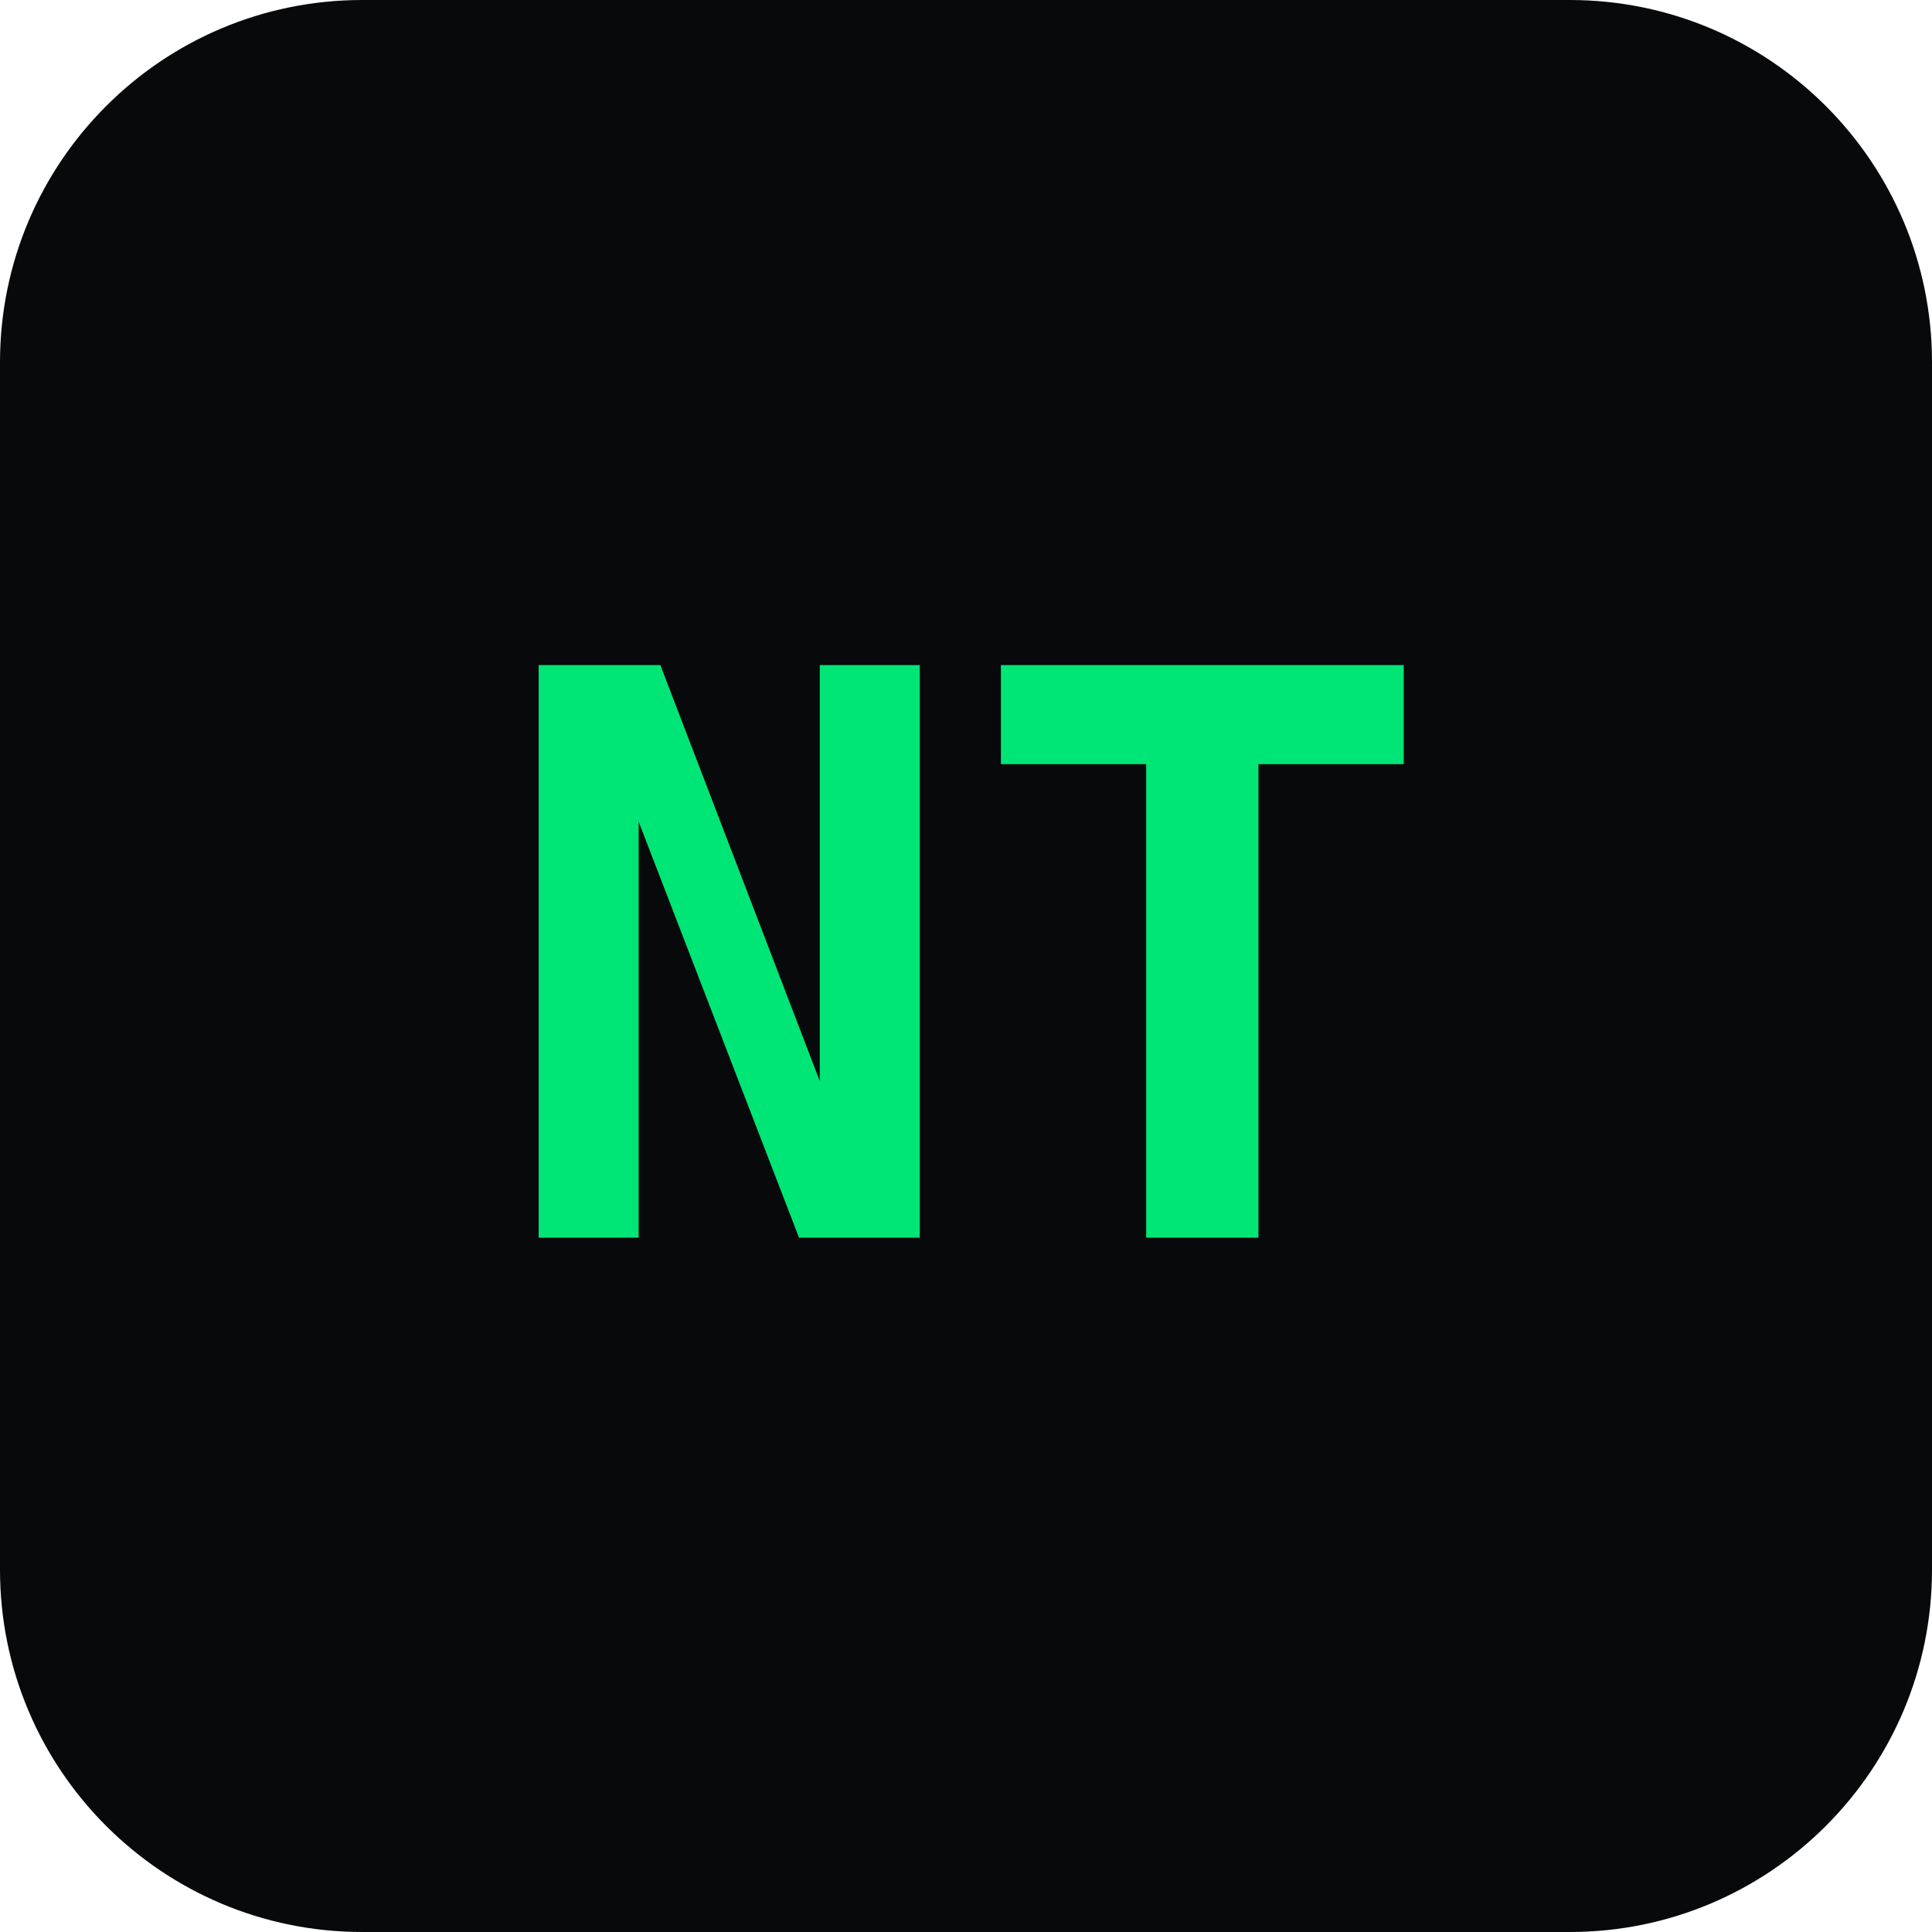
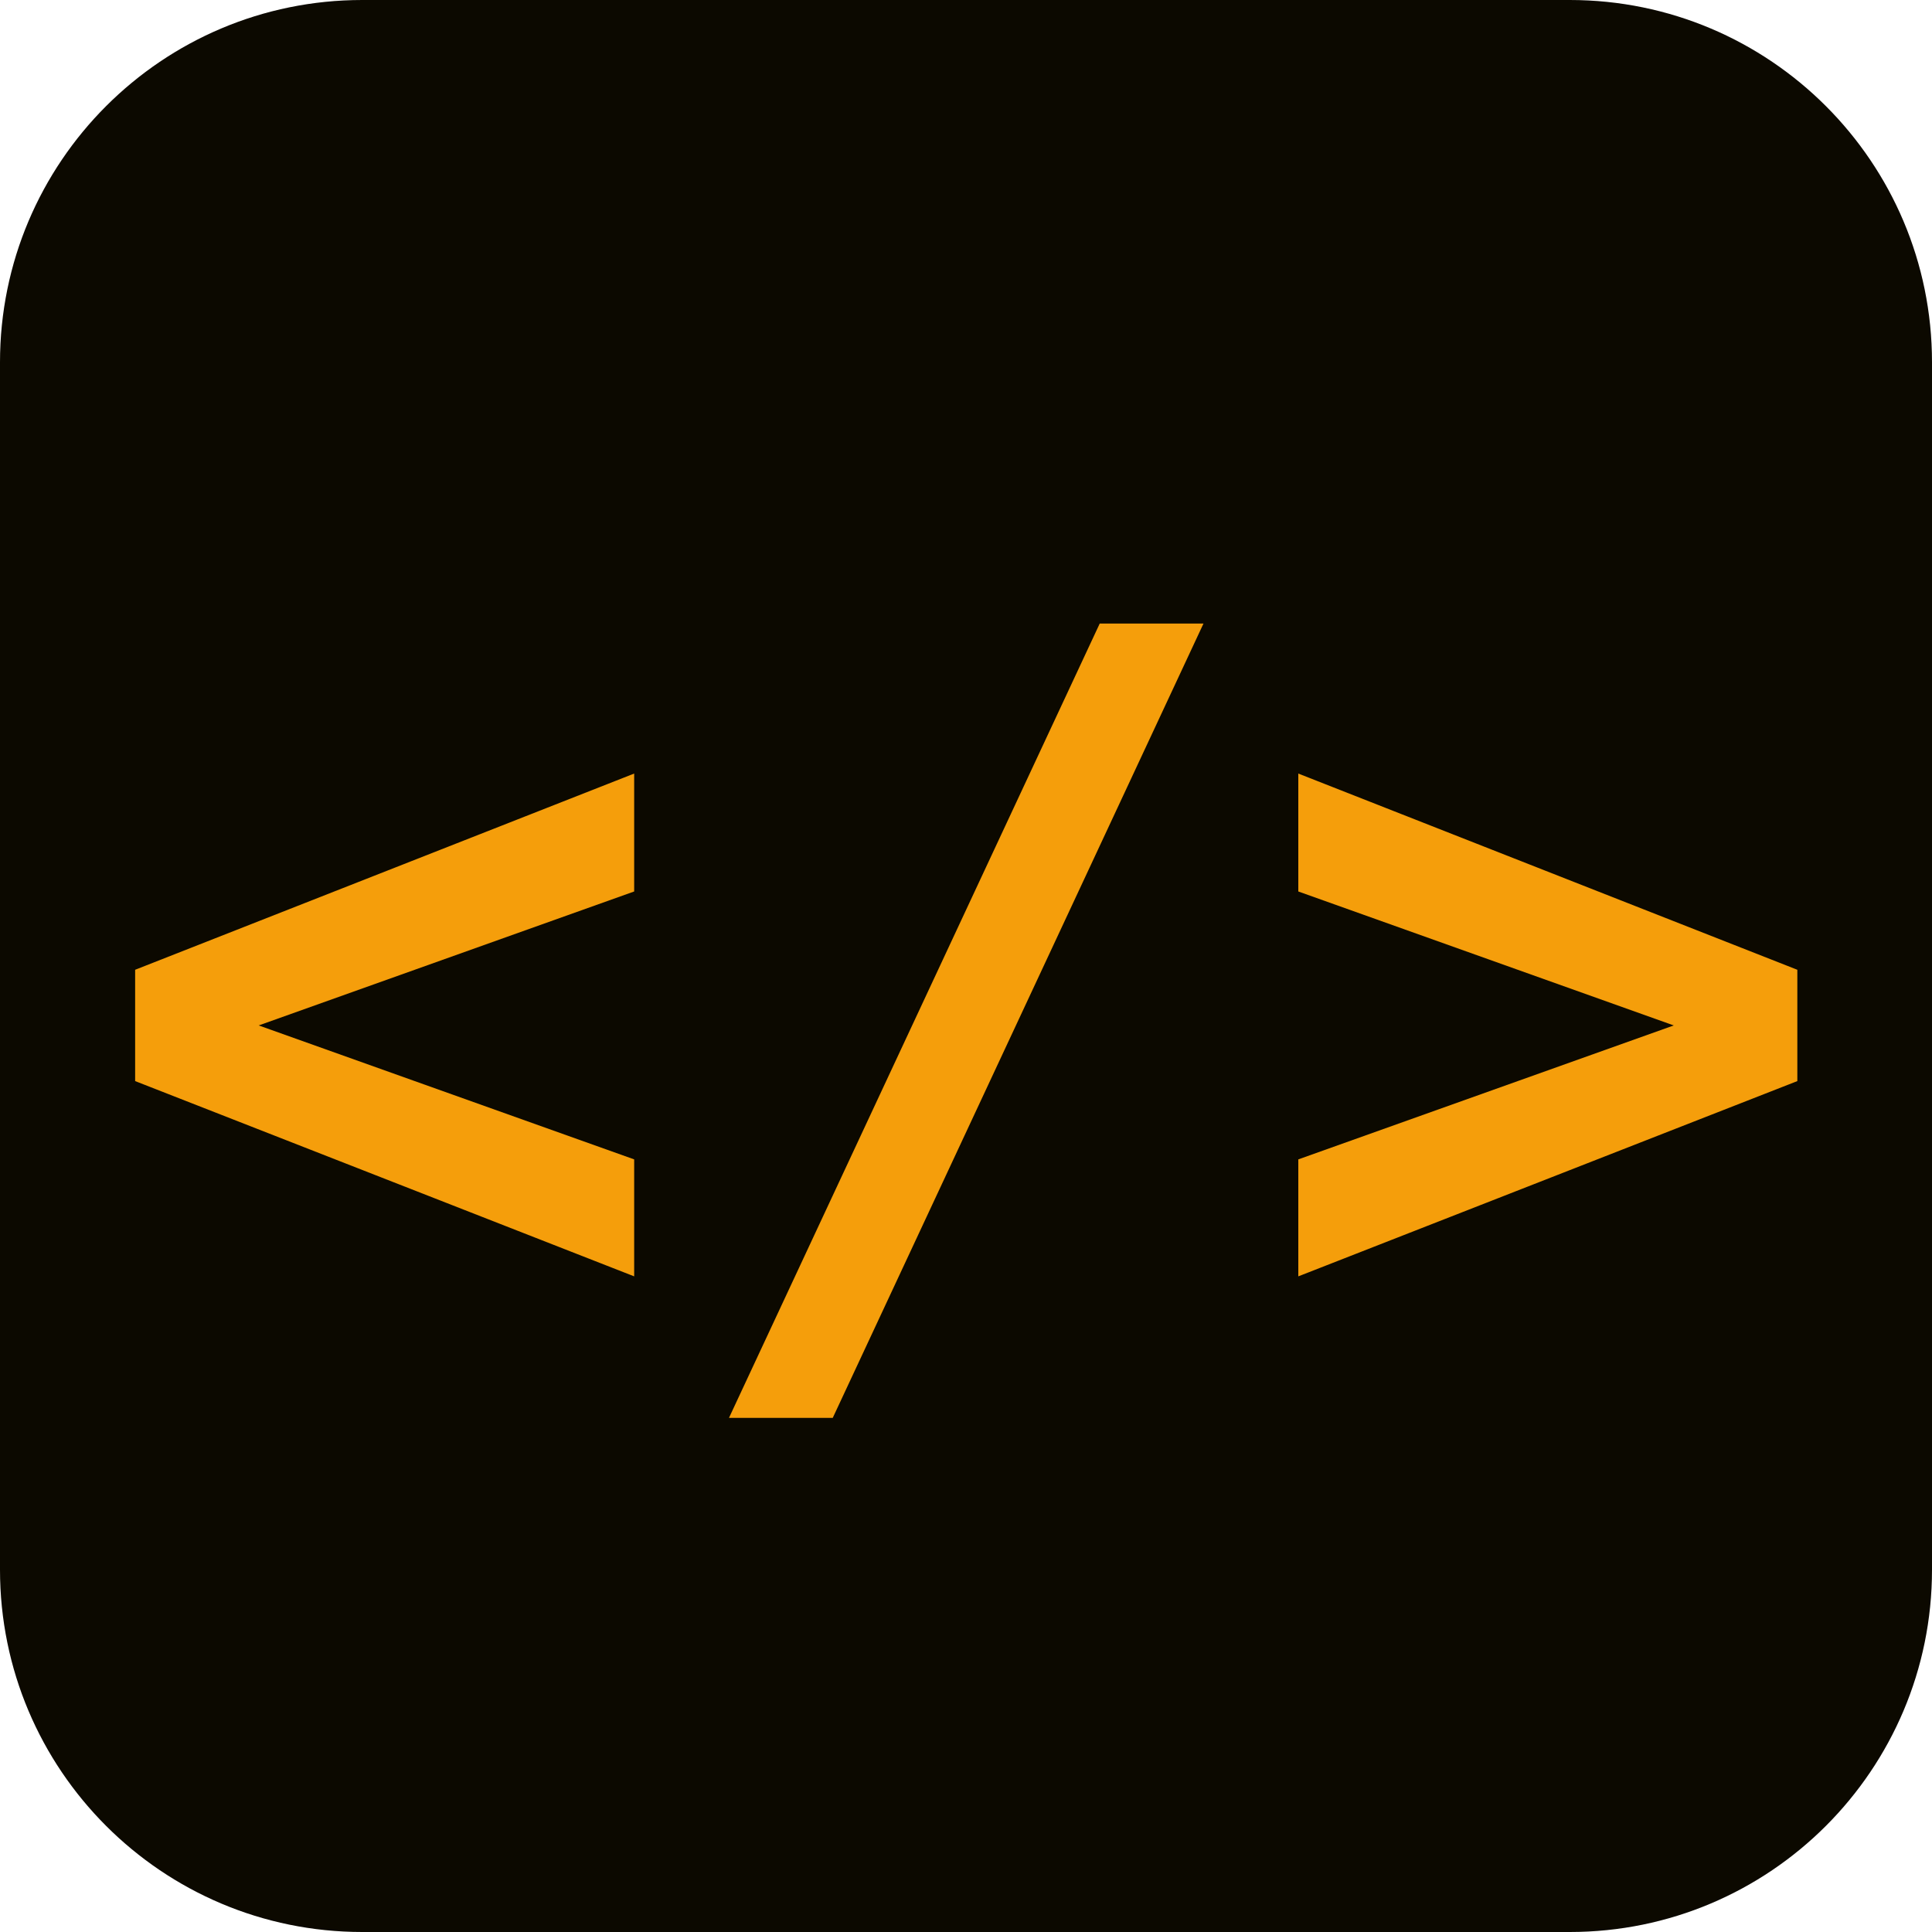
<svg xmlns="http://www.w3.org/2000/svg" viewBox="0 0 32 32">
-   <rect width="32" height="32" rx="6" fill="#07090a" />
-   <text x="50%" y="50%" dominant-baseline="central" text-anchor="middle" font-family="monospace" font-weight="700" font-size="13" fill="#00e676">NT</text>
+   <rect width="32" height="32" rx="6" fill="#0c0900" />
+   <text x="16" y="22" font-family="monospace" font-weight="900" font-size="16" fill="#f59e0b" text-anchor="middle">&lt;/&gt;</text>
</svg>
